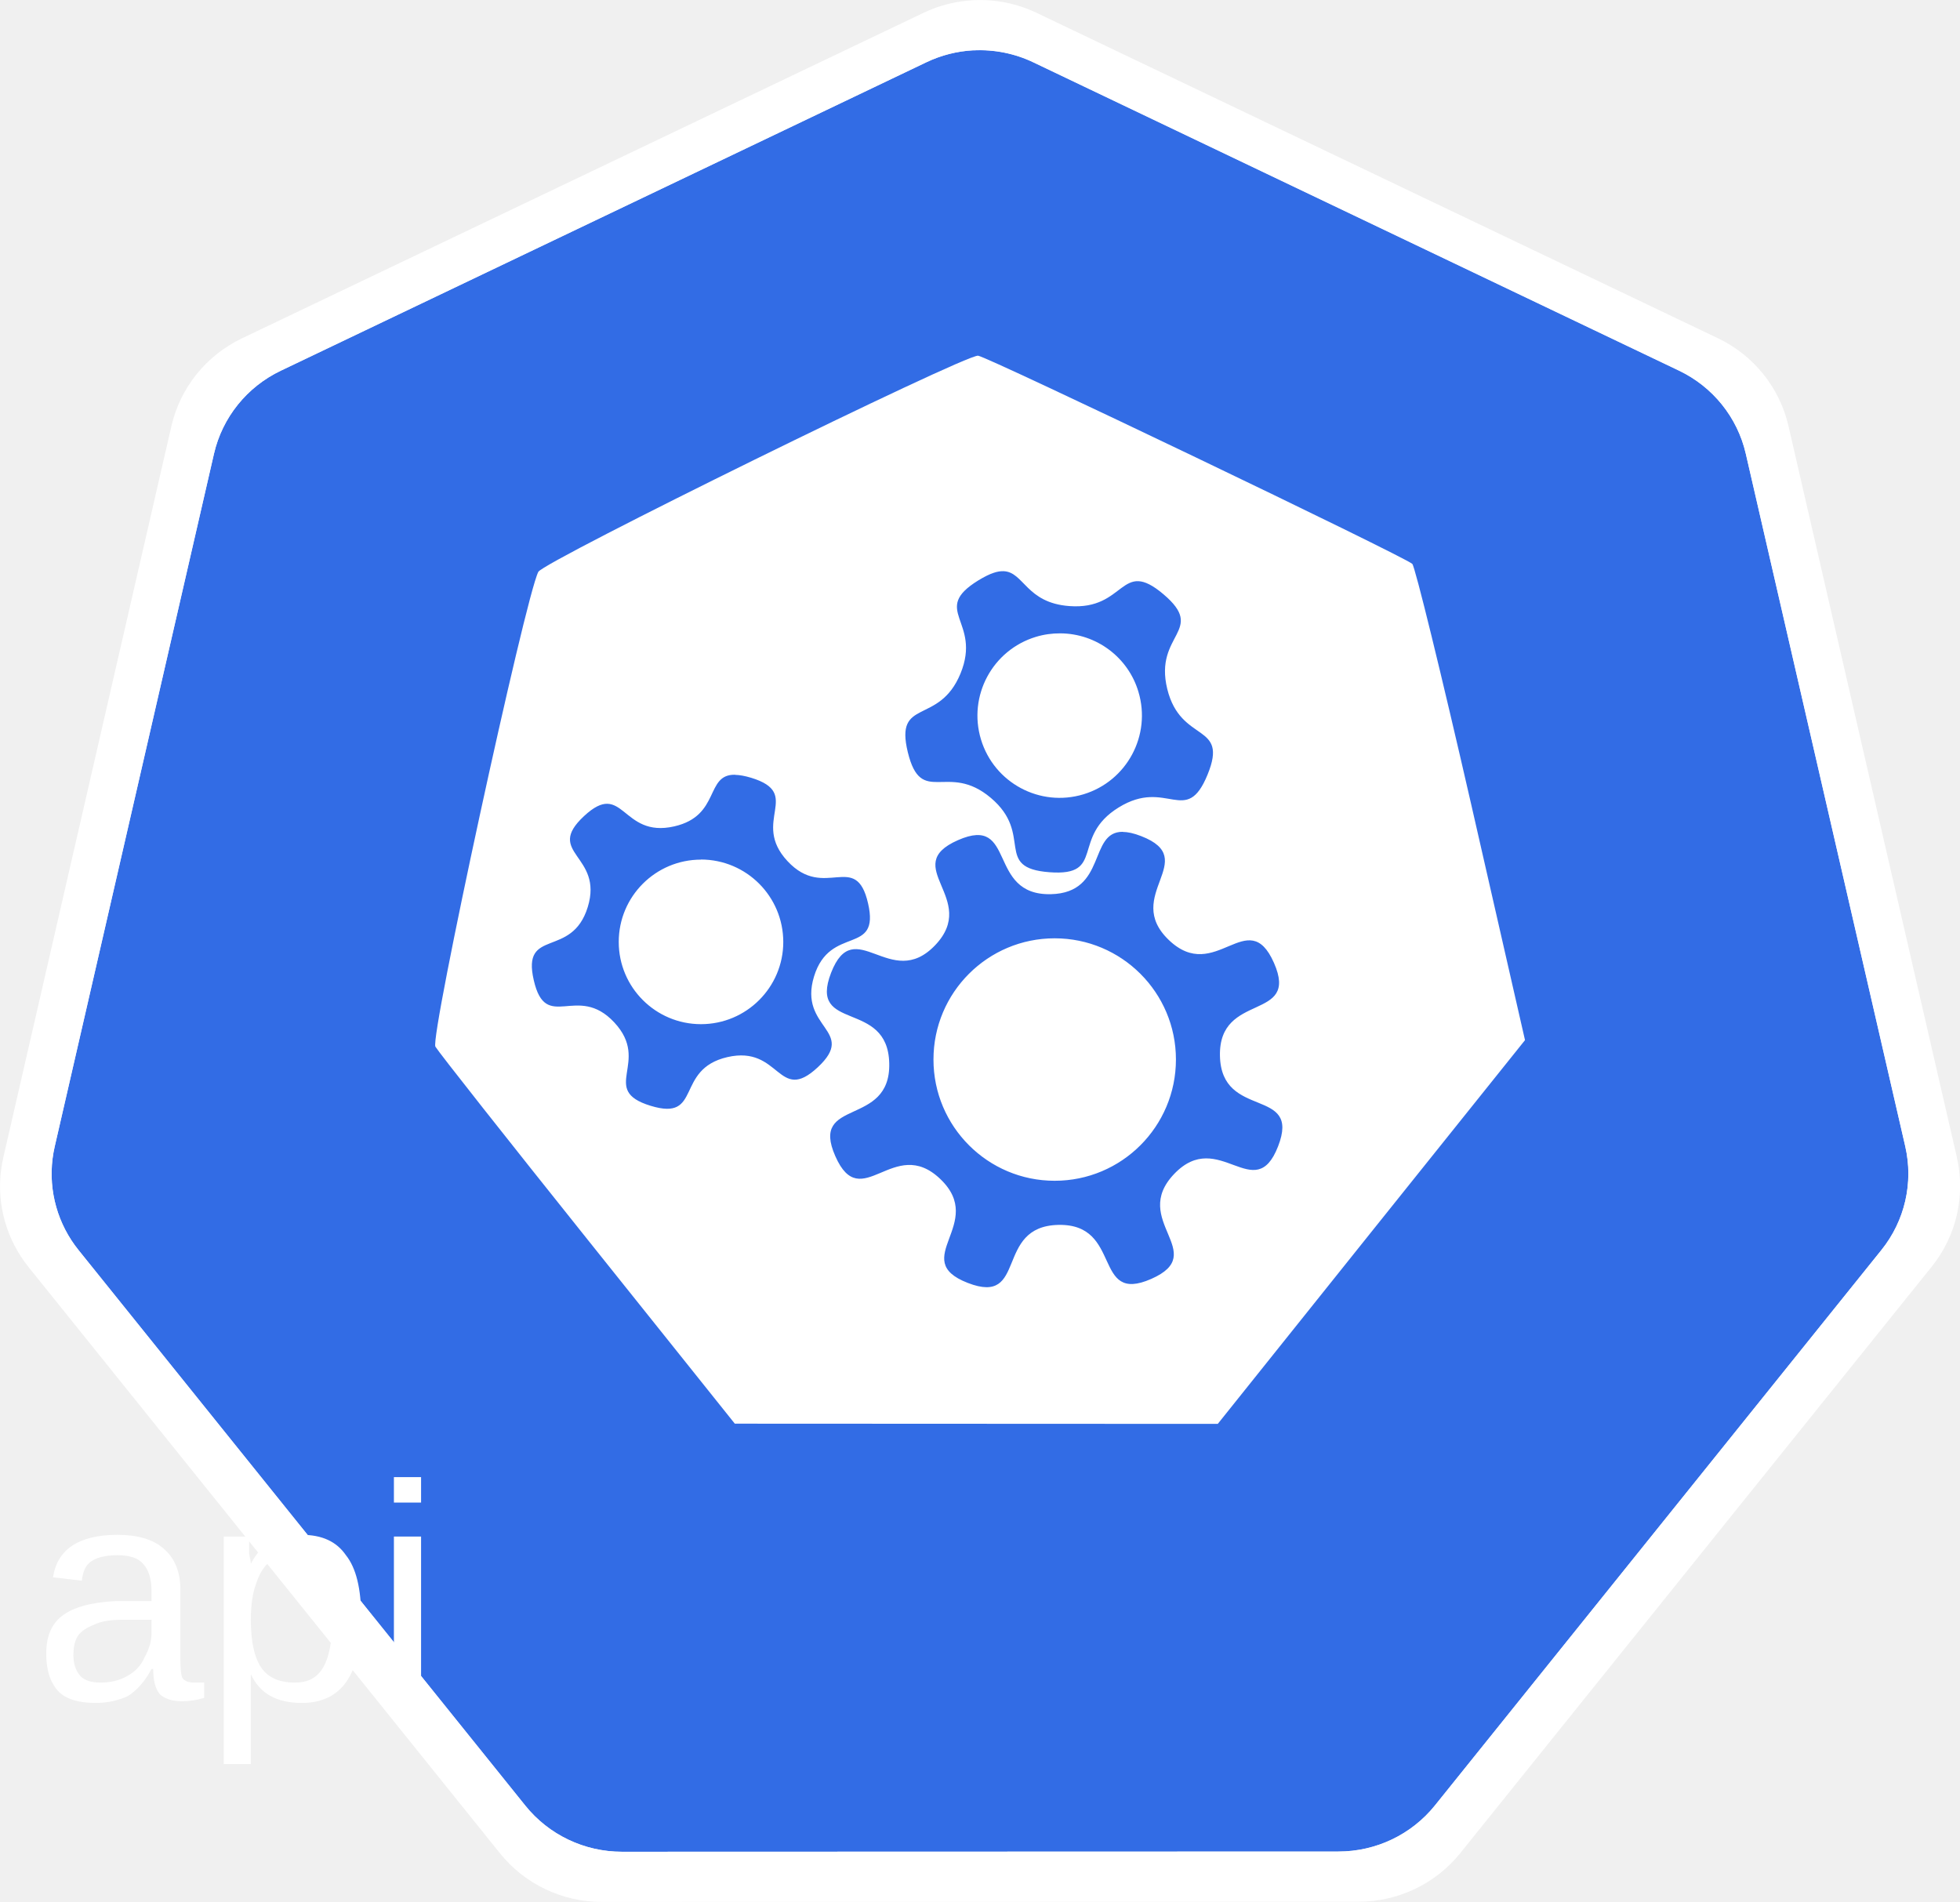
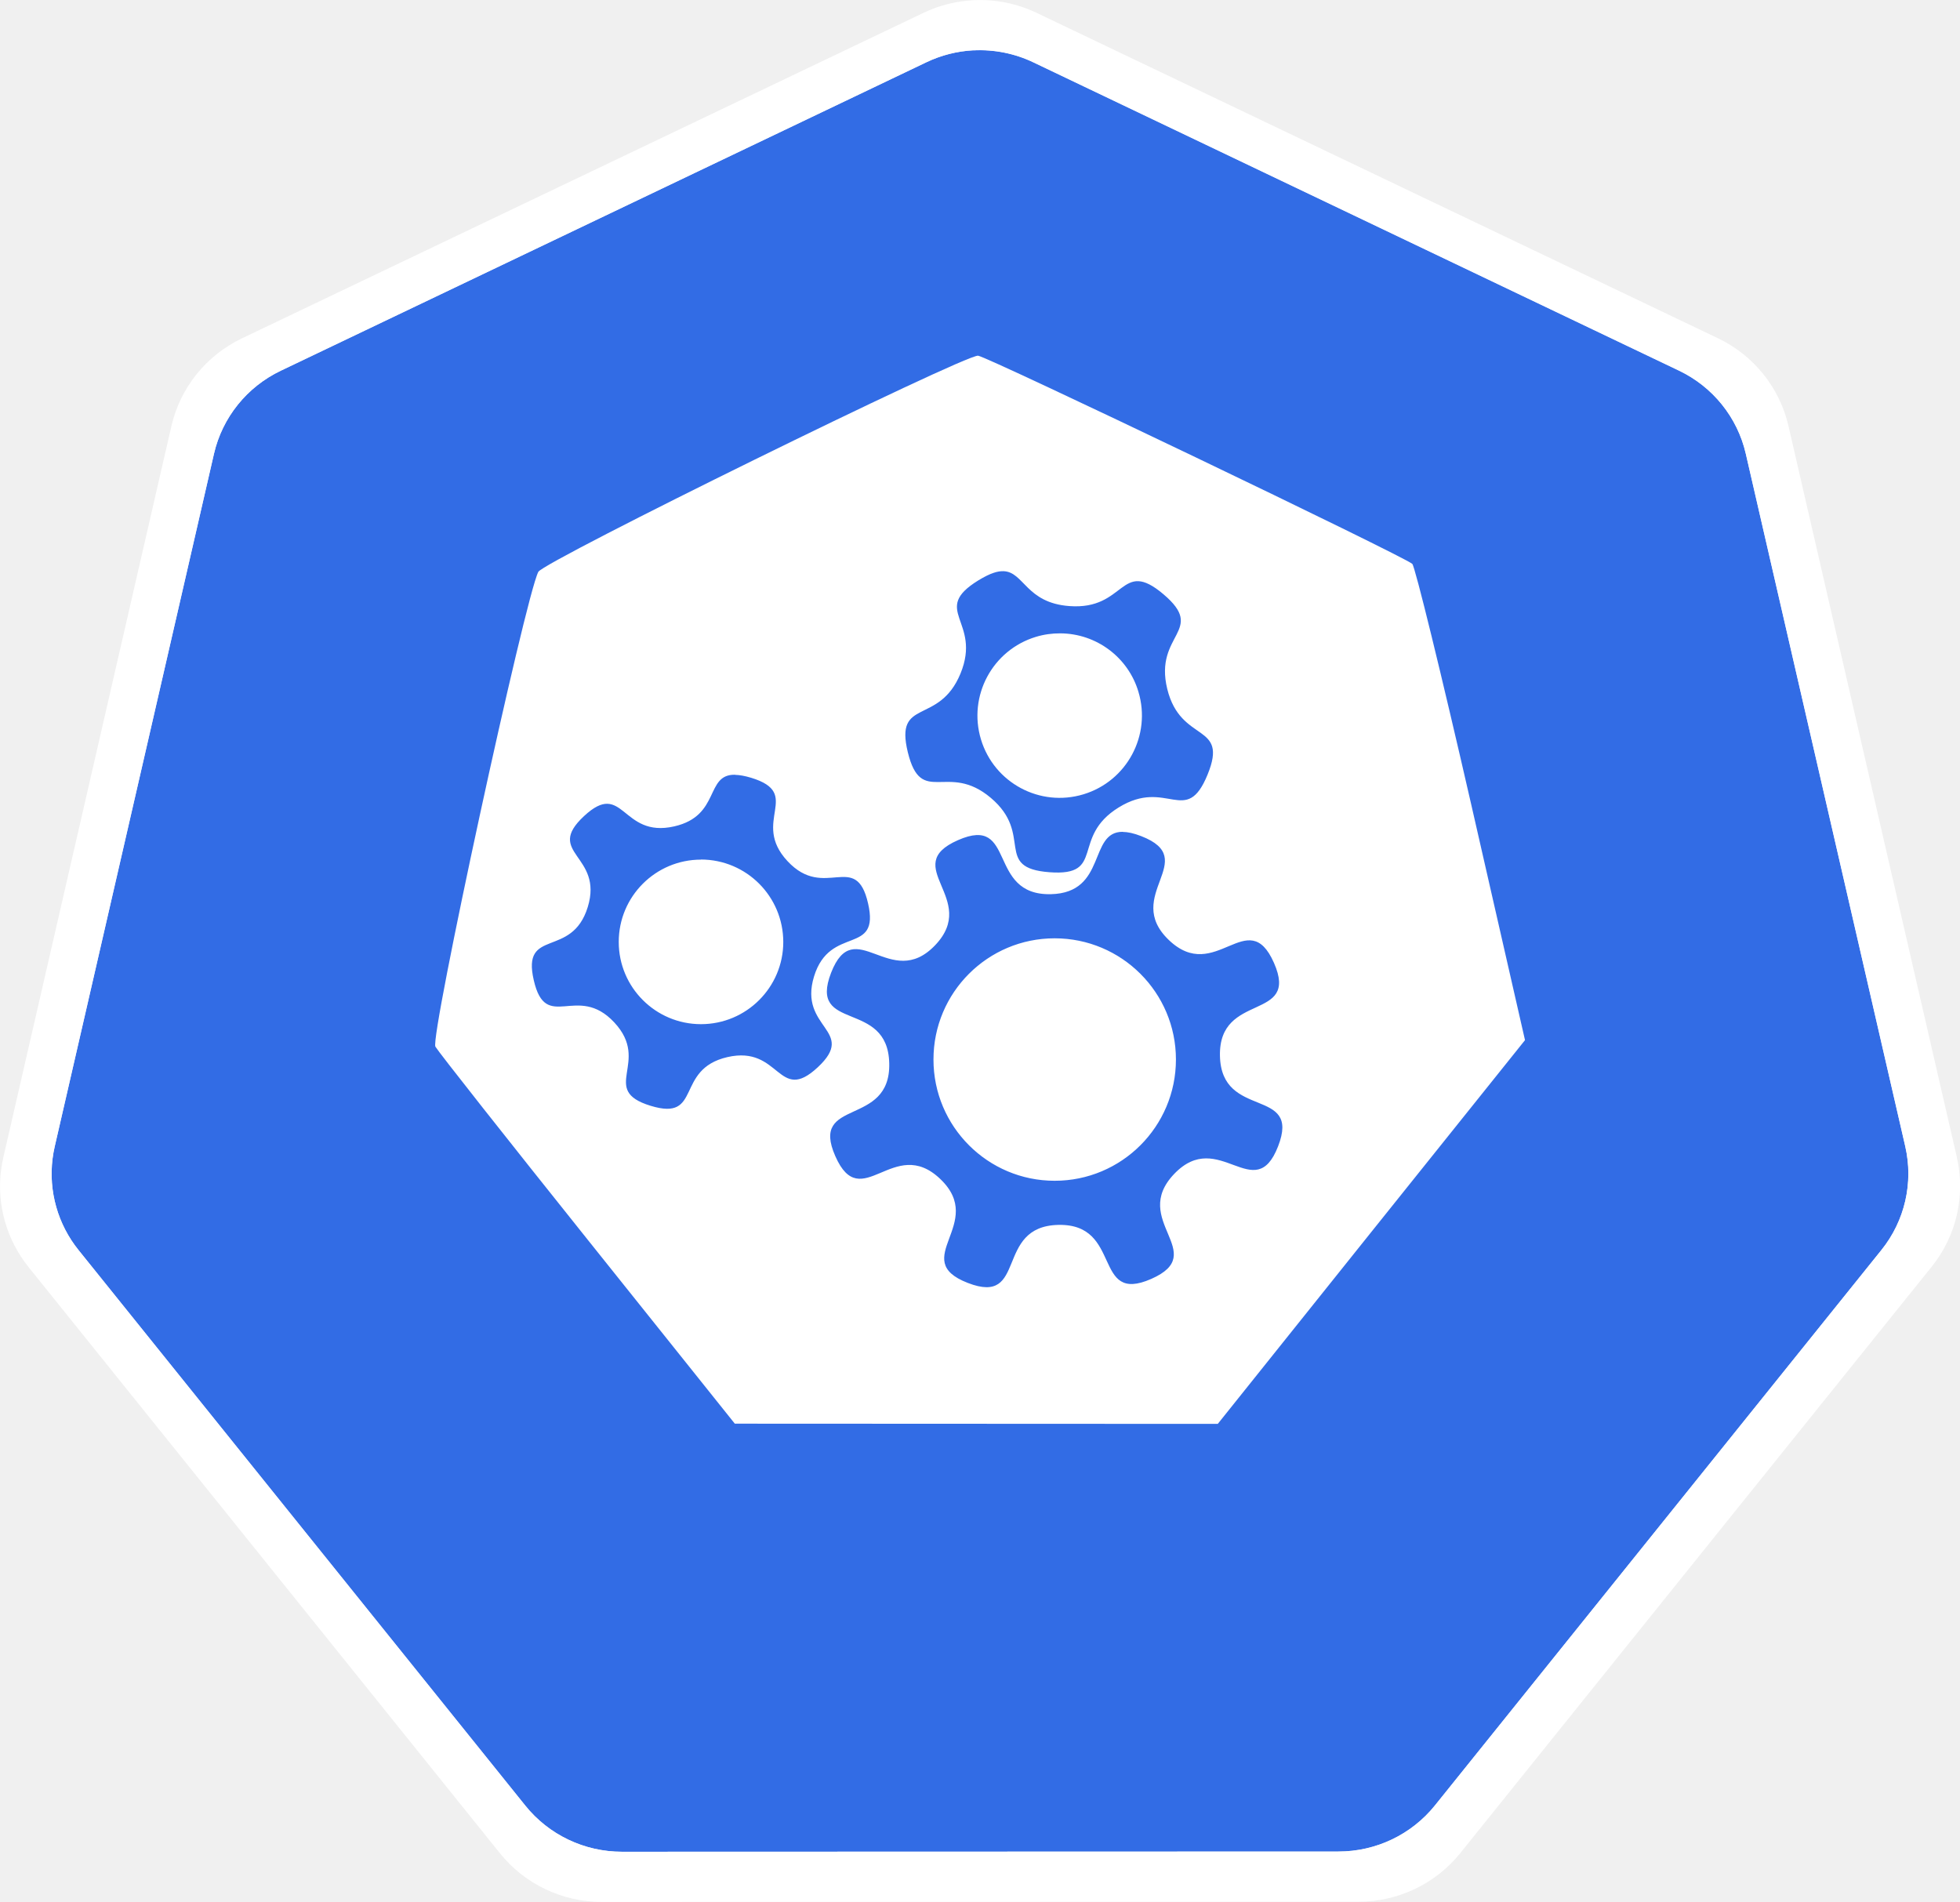
<svg xmlns="http://www.w3.org/2000/svg" width="18.035mm" height="17.5mm" viewBox="0 0 18.035 17.5" version="1.1" id="svg11531">
  <defs id="defs11525" />
  <g id="layer1" transform="translate(-0.9926264,-1.174181)">
    <g id="g70" transform="matrix(1.014889,0,0,1.014889,16.90215,-2.698726)">
      <path id="path3055" d="m -6.849,4.272 a 1.119,1.11 0 0 0 -0.429,0.109 l -5.852,2.796 a 1.119,1.11 0 0 0 -0.606,0.753 l -1.444,6.281 a 1.119,1.11 0 0 0 0.152,0.851 1.119,1.11 0 0 0 0.064,0.088 l 4.051,5.037 a 1.119,1.11 0 0 0 0.875,0.418 l 6.496,-0.002 a 1.119,1.11 0 0 0 0.875,-0.417 L 1.382,15.149 A 1.119,1.11 0 0 0 1.598,14.21 L 0.152,7.929 A 1.119,1.11 0 0 0 -0.453,7.176 L -6.307,4.381 A 1.119,1.11 0 0 0 -6.849,4.272 Z" style="fill:#326ce5;fill-opacity:1;stroke:none;stroke-width:0;stroke-miterlimit:4;stroke-dasharray:none;stroke-opacity:1" />
      <path id="path3054-2-9" d="M -6.852,3.818 A 1.181,1.172 0 0 0 -7.304,3.933 l -6.179,2.951 a 1.181,1.172 0 0 0 -0.639,0.795 l -1.524,6.631 a 1.181,1.172 0 0 0 0.16,0.899 1.181,1.172 0 0 0 0.067,0.093 l 4.276,5.317 a 1.181,1.172 0 0 0 0.924,0.441 l 6.858,-0.002 a 1.181,1.172 0 0 0 0.924,-0.44 l 4.275,-5.318 a 1.181,1.172 0 0 0 0.228,-0.991 L 0.539,7.678 A 1.181,1.172 0 0 0 -0.1,6.883 L -6.279,3.932 A 1.181,1.172 0 0 0 -6.852,3.818 Z m 0.003,0.455 a 1.119,1.11 0 0 1 0.543,0.109 l 5.853,2.795 A 1.119,1.11 0 0 1 0.152,7.929 L 1.598,14.21 a 1.119,1.11 0 0 1 -0.216,0.939 l -4.049,5.037 a 1.119,1.11 0 0 1 -0.875,0.417 l -6.496,0.002 a 1.119,1.11 0 0 1 -0.875,-0.418 l -4.051,-5.037 a 1.119,1.11 0 0 1 -0.064,-0.088 1.119,1.11 0 0 1 -0.152,-0.851 l 1.444,-6.281 a 1.119,1.11 0 0 1 0.606,-0.753 l 5.852,-2.796 a 1.119,1.11 0 0 1 0.429,-0.109 z" style="color:#000000;font-style:normal;font-variant:normal;font-weight:normal;font-stretch:normal;font-size:medium;line-height:normal;font-family:Sans;-inkscape-font-specification:Sans;text-indent:0;text-align:start;text-decoration:none;text-decoration-line:none;letter-spacing:normal;word-spacing:normal;text-transform:none;writing-mode:lr-tb;direction:ltr;baseline-shift:baseline;display:inline;overflow:visible;visibility:visible;fill:#ffffff;fill-opacity:1;fill-rule:nonzero;stroke:none;stroke-width:0;stroke-miterlimit:4;stroke-dasharray:none;marker:none;enable-background:accumulate" text-anchor="start" />
    </g>
-     <text id="text2066" y="16.812" x="10.056" style="font-style:normal;font-weight:normal;font-size:10.583px;line-height:6.615px;font-family:Sans;letter-spacing:0px;word-spacing:0px;fill:#ffffff;fill-opacity:1;stroke:none;stroke-width:0.265px;stroke-linecap:butt;stroke-linejoin:miter;stroke-opacity:1" xml:space="preserve">
-       <tspan style="font-style:normal;font-variant:normal;font-weight:normal;font-stretch:normal;font-size:2.822px;font-family:Arial;-inkscape-font-specification:'Arial, Normal';text-align:center;writing-mode:lr-tb;fill:#ffffff;fill-opacity:1;stroke-width:0.265px" text-anchor="middle" y="16.812" x="10.056" id="tspan2064">api</tspan>
-     </text>
    <path id="path1984" d="m 9.992,4.447 c -0.138,-0.004 -3.995,1.892 -4.046,1.989 -0.121,0.234 -0.999,4.281 -0.947,4.369 0.03,0.051 0.662,0.852 1.405,1.781 l 1.35,1.688 2.222,0.001 2.222,0.001 1.413,-1.766 1.414,-1.765 -0.495,-2.169 C 14.257,7.383 14.013,6.387 13.988,6.363 13.919,6.296 10.067,4.45 9.992,4.447 Z m 0.236,1.983 c 0.187,0.008 0.206,0.292 0.605,0.321 0.522,0.039 0.466,-0.447 0.865,-0.109 0.399,0.338 -0.089,0.363 0.035,0.871 0.124,0.508 0.569,0.305 0.371,0.789 -0.198,0.484 -0.373,0.027 -0.818,0.302 -0.445,0.275 -0.115,0.635 -0.636,0.596 -0.522,-0.039 -0.14,-0.346 -0.54,-0.684 C 9.712,8.179 9.47,8.604 9.346,8.096 9.222,7.588 9.632,7.855 9.831,7.371 10.029,6.887 9.549,6.79 9.994,6.515 c 0.056,-0.034 0.102,-0.057 0.142,-0.07 0.035,-0.012 0.065,-0.016 0.092,-0.015 z m 0.521,0.572 c -0.076,-5.306e-4 -0.151,0.01 -0.224,0.032 -0.4,0.121 -0.627,0.543 -0.506,0.944 0.121,0.4 0.543,0.626 0.943,0.505 0.4,-0.121 0.626,-0.543 0.506,-0.943 C 11.374,7.223 11.082,7.004 10.75,7.002 Z M 7.757,8.304 c 0.04,7.9e-4 0.088,0.009 0.148,0.027 0.48,0.147 -0.008,0.4 0.334,0.767 0.342,0.367 0.629,-0.101 0.741,0.388 0.113,0.489 -0.35,0.193 -0.497,0.673 -0.147,0.48 0.401,0.494 0.034,0.836 -0.367,0.342 -0.342,-0.206 -0.831,-0.094 -0.489,0.113 -0.227,0.595 -0.707,0.448 -0.48,-0.147 0.008,-0.4 -0.334,-0.767 -0.342,-0.367 -0.629,0.101 -0.741,-0.389 -0.113,-0.489 0.35,-0.193 0.497,-0.673 0.147,-0.48 -0.402,-0.494 -0.035,-0.836 0.367,-0.342 0.342,0.206 0.831,0.094 0.428,-0.098 0.281,-0.48 0.559,-0.475 z m 3.567,0.525 c 0.046,5.36e-4 0.101,0.012 0.17,0.039 0.553,0.215 -0.175,0.546 0.254,0.956 0.429,0.41 0.727,-0.333 0.967,0.21 0.239,0.543 -0.51,0.262 -0.497,0.856 0.013,0.593 0.75,0.279 0.535,0.832 -0.215,0.553 -0.546,-0.175 -0.956,0.254 -0.41,0.429 0.332,0.727 -0.211,0.966 -0.543,0.239 -0.261,-0.51 -0.855,-0.497 -0.593,0.013 -0.279,0.749 -0.833,0.534 C 9.345,12.765 10.074,12.433 9.645,12.023 9.216,11.613 8.918,12.356 8.679,11.813 8.439,11.27 9.189,11.551 9.175,10.958 9.162,10.364 8.426,10.678 8.64,10.125 8.855,9.572 9.187,10.301 9.597,9.872 10.007,9.443 9.264,9.144 9.807,8.905 c 0.543,-0.239 0.262,0.51 0.855,0.497 0.519,-0.012 0.343,-0.576 0.662,-0.574 z m -3.881,0.255 c -0.418,-1.58e-4 -0.757,0.339 -0.757,0.757 -1.59e-4,0.418 0.339,0.757 0.757,0.757 0.418,-1.48e-4 0.757,-0.339 0.757,-0.757 C 8.199,9.422 7.861,9.084 7.443,9.083 Z M 10.697,9.808 c -0.616,4.2e-5 -1.115,0.499 -1.115,1.115 -2.38e-4,0.616 0.499,1.116 1.115,1.116 0.616,2.22e-4 1.116,-0.499 1.116,-1.116 0,-0.616 -0.5,-1.115 -1.116,-1.115 z" style="opacity:1;fill:#ffffff;fill-opacity:1;stroke:#eeeeee;stroke-width:0;stroke-miterlimit:10;stroke-dasharray:none;stroke-dashoffset:11.236;stroke-opacity:1" />
  </g>
</svg>
